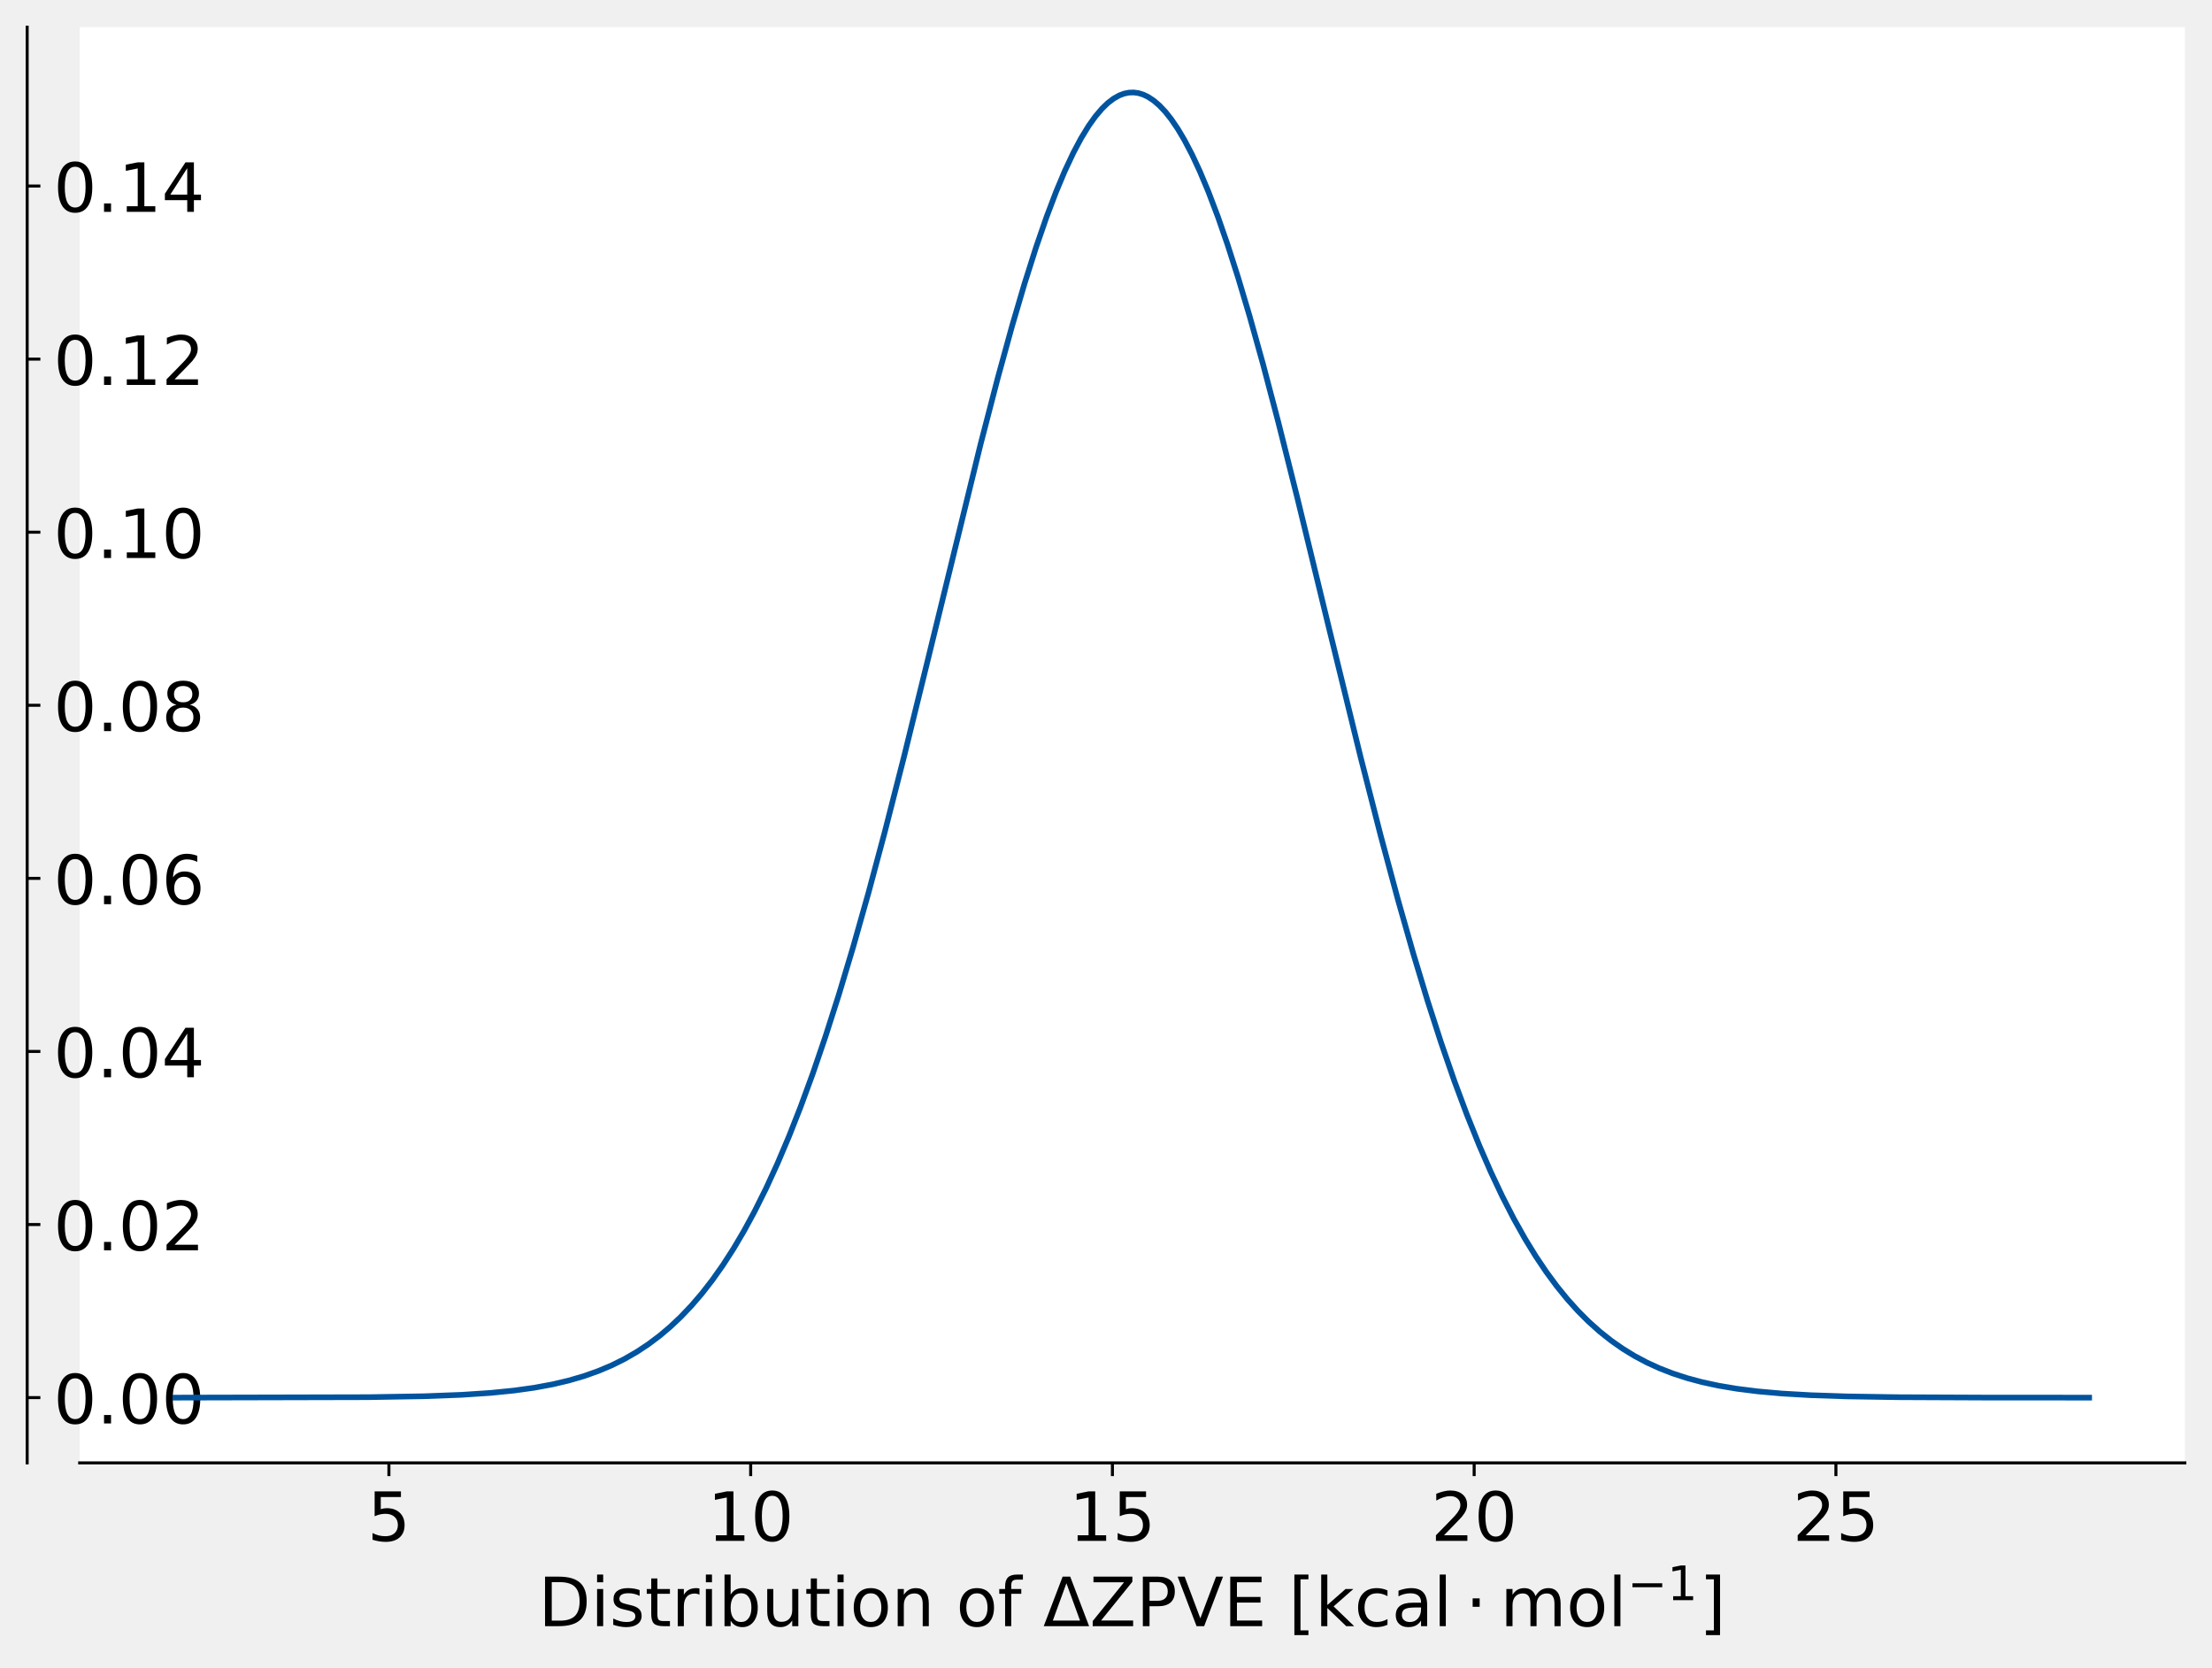
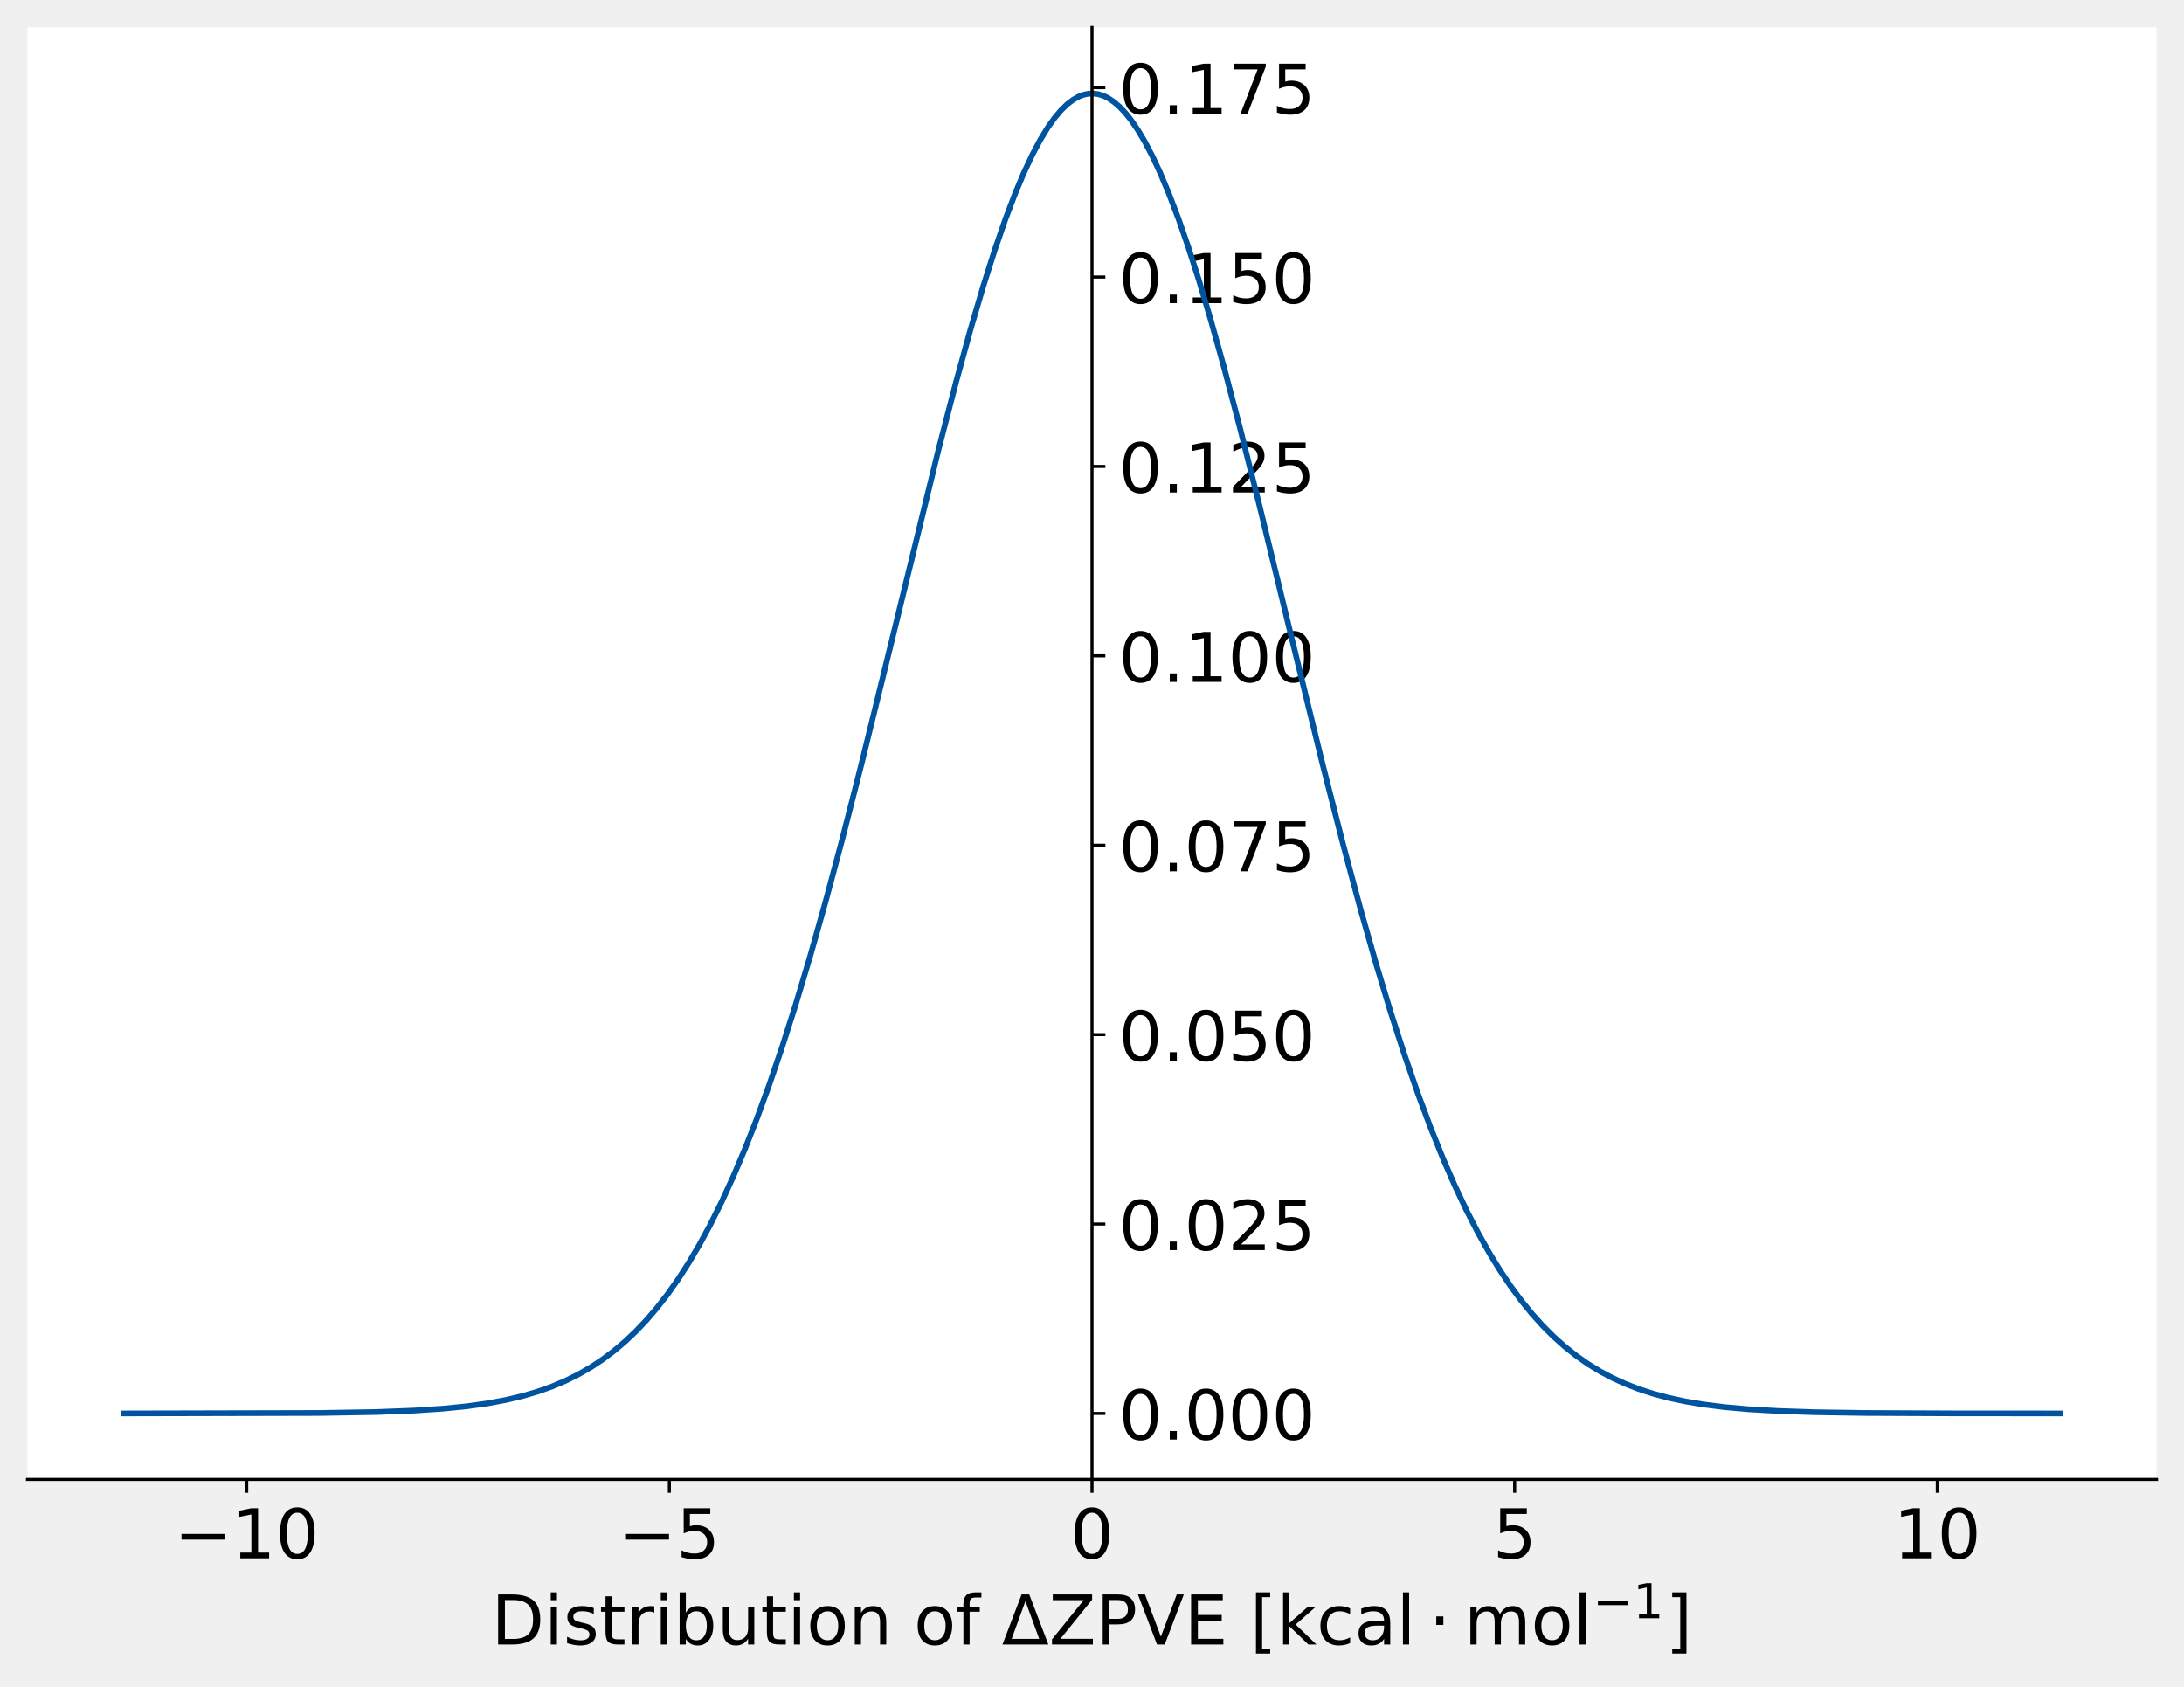
- <svg xmlns="http://www.w3.org/2000/svg" xmlns:xlink="http://www.w3.org/1999/xlink" width="586.318pt" height="442.061pt" viewBox="0 0 586.318 442.061" version="1.1">
+ <svg xmlns="http://www.w3.org/2000/svg" xmlns:xlink="http://www.w3.org/1999/xlink" width="572.4pt" height="442.061pt" viewBox="0 0 572.4 442.061" version="1.1">
  <defs>
    <style type="text/css">*{stroke-linejoin: round; stroke-linecap: butt}</style>
  </defs>
  <g id="figure_1">
    <g id="patch_1">
-       <path d="M 0 442.061  L 586.318 442.061  L 586.318 0  L 0 0  L 0 442.061  z " style="fill: none" />
+       <path d="M 0 442.061  L 572.4 442.061  L 572.4 0  L 0 0  L 0 442.061  z " style="fill: none" />
    </g>
    <g id="axes_1">
      <g id="patch_2">
-         <path d="M 21.118 387.72  L 579.118 387.72  L 579.118 7.2  L 21.118 7.2  z " style="fill: #ffffff" />
+         <path d="M 7.2 387.72  L 565.2 387.72  L 565.2 7.2  L 7.2 7.2  z " style="fill: #ffffff" />
      </g>
      <g id="matplotlib.axis_1">
        <g id="xtick_1">
          <g id="line2d_1">
            <defs>
-               <path id="mba9de052f4" d="M 0 0  L 0 3.5  " style="stroke: #000000; stroke-width: 0.8" />
+               <path id="mefda29a03a" d="M 0 0  L 0 3.5  " style="stroke: #000000; stroke-width: 0.8" />
            </defs>
            <g>
-               <use xlink:href="#mba9de052f4" x="103.086" y="387.72" style="stroke: #000000; stroke-width: 0.8" />
+               <use xlink:href="#mefda29a03a" x="64.658" y="387.72" style="stroke: #000000; stroke-width: 0.8" />
            </g>
          </g>
          <g id="text_1">
-             <g transform="translate(97.36021 408.3972)scale(0.18 -0.18)">
-               <defs>
-                 <path id="DejaVuSans-35" d="M 691 4666  L 3169 4666  L 3169 4134  L 1269 4134  L 1269 2991  Q 1406 3038 1543 3061  Q 1681 3084 1819 3084  Q 2600 3084 3056 2656  Q 3513 2228 3513 1497  Q 3513 744 3044 326  Q 2575 -91 1722 -91  Q 1428 -91 1123 -41  Q 819 9 494 109  L 494 744  Q 775 591 1075 516  Q 1375 441 1709 441  Q 2250 441 2565 725  Q 2881 1009 2881 1497  Q 2881 1984 2565 2268  Q 2250 2553 1709 2553  Q 1456 2553 1204 2497  Q 953 2441 691 2322  L 691 4666  z " transform="scale(0.015625)" />
-               </defs>
-               <use xlink:href="#DejaVuSans-35" />
+             <g transform="translate(45.6637 408.3972)scale(0.18 -0.18)">
+               <defs>
+                 <path id="DejaVuSans-2212" d="M 678 2272  L 4684 2272  L 4684 1741  L 678 1741  L 678 2272  z " transform="scale(0.015625)" />
+                 <path id="DejaVuSans-31" d="M 794 531  L 1825 531  L 1825 4091  L 703 3866  L 703 4441  L 1819 4666  L 2450 4666  L 2450 531  L 3481 531  L 3481 0  L 794 0  L 794 531  z " transform="scale(0.015625)" />
+                 <path id="DejaVuSans-30" d="M 2034 4250  Q 1547 4250 1301 3770  Q 1056 3291 1056 2328  Q 1056 1369 1301 889  Q 1547 409 2034 409  Q 2525 409 2770 889  Q 3016 1369 3016 2328  Q 3016 3291 2770 3770  Q 2525 4250 2034 4250  z M 2034 4750  Q 2819 4750 3233 4129  Q 3647 3509 3647 2328  Q 3647 1150 3233 529  Q 2819 -91 2034 -91  Q 1250 -91 836 529  Q 422 1150 422 2328  Q 422 3509 836 4129  Q 1250 4750 2034 4750  z " transform="scale(0.015625)" />
+               </defs>
+               <use xlink:href="#DejaVuSans-2212" />
+               <use xlink:href="#DejaVuSans-31" x="83.789" />
+               <use xlink:href="#DejaVuSans-30" x="147.412" />
            </g>
          </g>
        </g>
        <g id="xtick_2">
          <g id="line2d_2">
            <g>
-               <use xlink:href="#mba9de052f4" x="198.973" y="387.72" style="stroke: #000000; stroke-width: 0.8" />
+               <use xlink:href="#mefda29a03a" x="175.429" y="387.72" style="stroke: #000000; stroke-width: 0.8" />
            </g>
          </g>
          <g id="text_2">
-             <g transform="translate(187.5204 408.3972)scale(0.18 -0.18)">
-               <defs>
-                 <path id="DejaVuSans-31" d="M 794 531  L 1825 531  L 1825 4091  L 703 3866  L 703 4441  L 1819 4666  L 2450 4666  L 2450 531  L 3481 531  L 3481 0  L 794 0  L 794 531  z " transform="scale(0.015625)" />
-                 <path id="DejaVuSans-30" d="M 2034 4250  Q 1547 4250 1301 3770  Q 1056 3291 1056 2328  Q 1056 1369 1301 889  Q 1547 409 2034 409  Q 2525 409 2770 889  Q 3016 1369 3016 2328  Q 3016 3291 2770 3770  Q 2525 4250 2034 4250  z M 2034 4750  Q 2819 4750 3233 4129  Q 3647 3509 3647 2328  Q 3647 1150 3233 529  Q 2819 -91 2034 -91  Q 1250 -91 836 529  Q 422 1150 422 2328  Q 422 3509 836 4129  Q 1250 4750 2034 4750  z " transform="scale(0.015625)" />
-               </defs>
+             <g transform="translate(162.161 408.3972)scale(0.18 -0.18)">
+               <defs>
+                 <path id="DejaVuSans-35" d="M 691 4666  L 3169 4666  L 3169 4134  L 1269 4134  L 1269 2991  Q 1406 3038 1543 3061  Q 1681 3084 1819 3084  Q 2600 3084 3056 2656  Q 3513 2228 3513 1497  Q 3513 744 3044 326  Q 2575 -91 1722 -91  Q 1428 -91 1123 -41  Q 819 9 494 109  L 494 744  Q 775 591 1075 516  Q 1375 441 1709 441  Q 2250 441 2565 725  Q 2881 1009 2881 1497  Q 2881 1984 2565 2268  Q 2250 2553 1709 2553  Q 1456 2553 1204 2497  Q 953 2441 691 2322  L 691 4666  z " transform="scale(0.015625)" />
+               </defs>
+               <use xlink:href="#DejaVuSans-2212" />
+               <use xlink:href="#DejaVuSans-35" x="83.789" />
+             </g>
+           </g>
+         </g>
+         <g id="xtick_3">
+           <g id="line2d_3">
+             <g>
+               <use xlink:href="#mefda29a03a" x="286.2" y="387.72" style="stroke: #000000; stroke-width: 0.8" />
+             </g>
+           </g>
+           <g id="text_3">
+             <g transform="translate(280.4737 408.3972)scale(0.18 -0.18)">
+               <use xlink:href="#DejaVuSans-30" />
+             </g>
+           </g>
+         </g>
+         <g id="xtick_4">
+           <g id="line2d_4">
+             <g>
+               <use xlink:href="#mefda29a03a" x="396.971" y="387.72" style="stroke: #000000; stroke-width: 0.8" />
+             </g>
+           </g>
+           <g id="text_4">
+             <g transform="translate(391.2448 408.3972)scale(0.18 -0.18)">
+               <use xlink:href="#DejaVuSans-35" />
+             </g>
+           </g>
+         </g>
+         <g id="xtick_5">
+           <g id="line2d_5">
+             <g>
+               <use xlink:href="#mefda29a03a" x="507.742" y="387.72" style="stroke: #000000; stroke-width: 0.8" />
+             </g>
+           </g>
+           <g id="text_5">
+             <g transform="translate(496.2896 408.3972)scale(0.18 -0.18)">
              <use xlink:href="#DejaVuSans-31" />
              <use xlink:href="#DejaVuSans-30" x="63.623" />
            </g>
          </g>
        </g>
-         <g id="xtick_3">
-           <g id="line2d_3">
-             <g>
-               <use xlink:href="#mba9de052f4" x="294.859" y="387.72" style="stroke: #000000; stroke-width: 0.8" />
-             </g>
-           </g>
-           <g id="text_3">
-             <g transform="translate(283.4069 408.3972)scale(0.18 -0.18)">
-               <use xlink:href="#DejaVuSans-31" />
-               <use xlink:href="#DejaVuSans-35" x="63.623" />
-             </g>
-           </g>
-         </g>
-         <g id="xtick_4">
-           <g id="line2d_4">
-             <g>
-               <use xlink:href="#mba9de052f4" x="390.746" y="387.72" style="stroke: #000000; stroke-width: 0.8" />
-             </g>
-           </g>
-           <g id="text_4">
-             <g transform="translate(379.2934 408.3972)scale(0.18 -0.18)">
-               <defs>
-                 <path id="DejaVuSans-32" d="M 1228 531  L 3431 531  L 3431 0  L 469 0  L 469 531  Q 828 903 1448 1529  Q 2069 2156 2228 2338  Q 2531 2678 2651 2914  Q 2772 3150 2772 3378  Q 2772 3750 2511 3984  Q 2250 4219 1831 4219  Q 1534 4219 1204 4116  Q 875 4013 500 3803  L 500 4441  Q 881 4594 1212 4672  Q 1544 4750 1819 4750  Q 2544 4750 2975 4387  Q 3406 4025 3406 3419  Q 3406 3131 3298 2873  Q 3191 2616 2906 2266  Q 2828 2175 2409 1742  Q 1991 1309 1228 531  z " transform="scale(0.015625)" />
-               </defs>
-               <use xlink:href="#DejaVuSans-32" />
-               <use xlink:href="#DejaVuSans-30" x="63.623" />
-             </g>
-           </g>
-         </g>
-         <g id="xtick_5">
-           <g id="line2d_5">
-             <g>
-               <use xlink:href="#mba9de052f4" x="486.632" y="387.72" style="stroke: #000000; stroke-width: 0.8" />
-             </g>
-           </g>
-           <g id="text_5">
-             <g transform="translate(475.1798 408.3972)scale(0.18 -0.18)">
-               <use xlink:href="#DejaVuSans-32" />
-               <use xlink:href="#DejaVuSans-35" x="63.623" />
-             </g>
-           </g>
-         </g>
        <g id="text_6">
-           <g transform="translate(142.7084 431.1172)scale(0.18 -0.18)">
+           <g transform="translate(128.79 431.1172)scale(0.18 -0.18)">
            <defs>
              <path id="DejaVuSans-44" d="M 1259 4147  L 1259 519  L 2022 519  Q 2988 519 3436 956  Q 3884 1394 3884 2338  Q 3884 3275 3436 3711  Q 2988 4147 2022 4147  L 1259 4147  z M 628 4666  L 1925 4666  Q 3281 4666 3915 4102  Q 4550 3538 4550 2338  Q 4550 1131 3912 565  Q 3275 0 1925 0  L 628 0  L 628 4666  z " transform="scale(0.015625)" />
              <path id="DejaVuSans-69" d="M 603 3500  L 1178 3500  L 1178 0  L 603 0  L 603 3500  z M 603 4863  L 1178 4863  L 1178 4134  L 603 4134  L 603 4863  z " transform="scale(0.015625)" />
              <path id="DejaVuSans-73" d="M 2834 3397  L 2834 2853  Q 2591 2978 2328 3040  Q 2066 3103 1784 3103  Q 1356 3103 1142 2972  Q 928 2841 928 2578  Q 928 2378 1081 2264  Q 1234 2150 1697 2047  L 1894 2003  Q 2506 1872 2764 1633  Q 3022 1394 3022 966  Q 3022 478 2636 193  Q 2250 -91 1575 -91  Q 1294 -91 989 -36  Q 684 19 347 128  L 347 722  Q 666 556 975 473  Q 1284 391 1588 391  Q 1994 391 2212 530  Q 2431 669 2431 922  Q 2431 1156 2273 1281  Q 2116 1406 1581 1522  L 1381 1569  Q 847 1681 609 1914  Q 372 2147 372 2553  Q 372 3047 722 3315  Q 1072 3584 1716 3584  Q 2034 3584 2315 3537  Q 2597 3491 2834 3397  z " transform="scale(0.015625)" />
              <path id="DejaVuSans-74" d="M 1172 4494  L 1172 3500  L 2356 3500  L 2356 3053  L 1172 3053  L 1172 1153  Q 1172 725 1289 603  Q 1406 481 1766 481  L 2356 481  L 2356 0  L 1766 0  Q 1100 0 847 248  Q 594 497 594 1153  L 594 3053  L 172 3053  L 172 3500  L 594 3500  L 594 4494  L 1172 4494  z " transform="scale(0.015625)" />
              <path id="DejaVuSans-72" d="M 2631 2963  Q 2534 3019 2420 3045  Q 2306 3072 2169 3072  Q 1681 3072 1420 2755  Q 1159 2438 1159 1844  L 1159 0  L 581 0  L 581 3500  L 1159 3500  L 1159 2956  Q 1341 3275 1631 3429  Q 1922 3584 2338 3584  Q 2397 3584 2469 3576  Q 2541 3569 2628 3553  L 2631 2963  z " transform="scale(0.015625)" />
              <path id="DejaVuSans-62" d="M 3116 1747  Q 3116 2381 2855 2742  Q 2594 3103 2138 3103  Q 1681 3103 1420 2742  Q 1159 2381 1159 1747  Q 1159 1113 1420 752  Q 1681 391 2138 391  Q 2594 391 2855 752  Q 3116 1113 3116 1747  z M 1159 2969  Q 1341 3281 1617 3432  Q 1894 3584 2278 3584  Q 2916 3584 3314 3078  Q 3713 2572 3713 1747  Q 3713 922 3314 415  Q 2916 -91 2278 -91  Q 1894 -91 1617 61  Q 1341 213 1159 525  L 1159 0  L 581 0  L 581 4863  L 1159 4863  L 1159 2969  z " transform="scale(0.015625)" />
              <path id="DejaVuSans-75" d="M 544 1381  L 544 3500  L 1119 3500  L 1119 1403  Q 1119 906 1312 657  Q 1506 409 1894 409  Q 2359 409 2629 706  Q 2900 1003 2900 1516  L 2900 3500  L 3475 3500  L 3475 0  L 2900 0  L 2900 538  Q 2691 219 2414 64  Q 2138 -91 1772 -91  Q 1169 -91 856 284  Q 544 659 544 1381  z M 1991 3584  L 1991 3584  z " transform="scale(0.015625)" />
              <path id="DejaVuSans-6f" d="M 1959 3097  Q 1497 3097 1228 2736  Q 959 2375 959 1747  Q 959 1119 1226 758  Q 1494 397 1959 397  Q 2419 397 2687 759  Q 2956 1122 2956 1747  Q 2956 2369 2687 2733  Q 2419 3097 1959 3097  z M 1959 3584  Q 2709 3584 3137 3096  Q 3566 2609 3566 1747  Q 3566 888 3137 398  Q 2709 -91 1959 -91  Q 1206 -91 779 398  Q 353 888 353 1747  Q 353 2609 779 3096  Q 1206 3584 1959 3584  z " transform="scale(0.015625)" />
              <path id="DejaVuSans-6e" d="M 3513 2113  L 3513 0  L 2938 0  L 2938 2094  Q 2938 2591 2744 2837  Q 2550 3084 2163 3084  Q 1697 3084 1428 2787  Q 1159 2491 1159 1978  L 1159 0  L 581 0  L 581 3500  L 1159 3500  L 1159 2956  Q 1366 3272 1645 3428  Q 1925 3584 2291 3584  Q 2894 3584 3203 3211  Q 3513 2838 3513 2113  z " transform="scale(0.015625)" />
              <path id="DejaVuSans-20" transform="scale(0.015625)" />
              <path id="DejaVuSans-66" d="M 2375 4863  L 2375 4384  L 1825 4384  Q 1516 4384 1395 4259  Q 1275 4134 1275 3809  L 1275 3500  L 2222 3500  L 2222 3053  L 1275 3053  L 1275 0  L 697 0  L 697 3053  L 147 3053  L 147 3500  L 697 3500  L 697 3744  Q 697 4328 969 4595  Q 1241 4863 1831 4863  L 2375 4863  z " transform="scale(0.015625)" />
              <path id="DejaVuSans-394" d="M 2188 4044  L 906 525  L 3472 525  L 2188 4044  z M 50 0  L 1831 4666  L 2547 4666  L 4325 0  L 50 0  z " transform="scale(0.015625)" />
              <path id="DejaVuSans-5a" d="M 359 4666  L 4025 4666  L 4025 4184  L 1075 531  L 4097 531  L 4097 0  L 288 0  L 288 481  L 3238 4134  L 359 4134  L 359 4666  z " transform="scale(0.015625)" />
              <path id="DejaVuSans-50" d="M 1259 4147  L 1259 2394  L 2053 2394  Q 2494 2394 2734 2622  Q 2975 2850 2975 3272  Q 2975 3691 2734 3919  Q 2494 4147 2053 4147  L 1259 4147  z M 628 4666  L 2053 4666  Q 2838 4666 3239 4311  Q 3641 3956 3641 3272  Q 3641 2581 3239 2228  Q 2838 1875 2053 1875  L 1259 1875  L 1259 0  L 628 0  L 628 4666  z " transform="scale(0.015625)" />
              <path id="DejaVuSans-56" d="M 1831 0  L 50 4666  L 709 4666  L 2188 738  L 3669 4666  L 4325 4666  L 2547 0  L 1831 0  z " transform="scale(0.015625)" />
              <path id="DejaVuSans-45" d="M 628 4666  L 3578 4666  L 3578 4134  L 1259 4134  L 1259 2753  L 3481 2753  L 3481 2222  L 1259 2222  L 1259 531  L 3634 531  L 3634 0  L 628 0  L 628 4666  z " transform="scale(0.015625)" />
              <path id="DejaVuSans-5b" d="M 550 4863  L 1875 4863  L 1875 4416  L 1125 4416  L 1125 -397  L 1875 -397  L 1875 -844  L 550 -844  L 550 4863  z " transform="scale(0.015625)" />
              <path id="DejaVuSans-6b" d="M 581 4863  L 1159 4863  L 1159 1991  L 2875 3500  L 3609 3500  L 1753 1863  L 3688 0  L 2938 0  L 1159 1709  L 1159 0  L 581 0  L 581 4863  z " transform="scale(0.015625)" />
              <path id="DejaVuSans-63" d="M 3122 3366  L 3122 2828  Q 2878 2963 2633 3030  Q 2388 3097 2138 3097  Q 1578 3097 1268 2742  Q 959 2388 959 1747  Q 959 1106 1268 751  Q 1578 397 2138 397  Q 2388 397 2633 464  Q 2878 531 3122 666  L 3122 134  Q 2881 22 2623 -34  Q 2366 -91 2075 -91  Q 1284 -91 818 406  Q 353 903 353 1747  Q 353 2603 823 3093  Q 1294 3584 2113 3584  Q 2378 3584 2631 3529  Q 2884 3475 3122 3366  z " transform="scale(0.015625)" />
              <path id="DejaVuSans-61" d="M 2194 1759  Q 1497 1759 1228 1600  Q 959 1441 959 1056  Q 959 750 1161 570  Q 1363 391 1709 391  Q 2188 391 2477 730  Q 2766 1069 2766 1631  L 2766 1759  L 2194 1759  z M 3341 1997  L 3341 0  L 2766 0  L 2766 531  Q 2569 213 2275 61  Q 1981 -91 1556 -91  Q 1019 -91 701 211  Q 384 513 384 1019  Q 384 1609 779 1909  Q 1175 2209 1959 2209  L 2766 2209  L 2766 2266  Q 2766 2663 2505 2880  Q 2244 3097 1772 3097  Q 1472 3097 1187 3025  Q 903 2953 641 2809  L 641 3341  Q 956 3463 1253 3523  Q 1550 3584 1831 3584  Q 2591 3584 2966 3190  Q 3341 2797 3341 1997  z " transform="scale(0.015625)" />
              <path id="DejaVuSans-6c" d="M 603 4863  L 1178 4863  L 1178 0  L 603 0  L 603 4863  z " transform="scale(0.015625)" />
              <path id="DejaVuSans-22c5" d="M 684 2619  L 1344 2619  L 1344 1825  L 684 1825  L 684 2619  z " transform="scale(0.015625)" />
              <path id="DejaVuSans-6d" d="M 3328 2828  Q 3544 3216 3844 3400  Q 4144 3584 4550 3584  Q 5097 3584 5394 3201  Q 5691 2819 5691 2113  L 5691 0  L 5113 0  L 5113 2094  Q 5113 2597 4934 2840  Q 4756 3084 4391 3084  Q 3944 3084 3684 2787  Q 3425 2491 3425 1978  L 3425 0  L 2847 0  L 2847 2094  Q 2847 2600 2669 2842  Q 2491 3084 2119 3084  Q 1678 3084 1418 2786  Q 1159 2488 1159 1978  L 1159 0  L 581 0  L 581 3500  L 1159 3500  L 1159 2956  Q 1356 3278 1631 3431  Q 1906 3584 2284 3584  Q 2666 3584 2933 3390  Q 3200 3197 3328 2828  z " transform="scale(0.015625)" />
-               <path id="DejaVuSans-2212" d="M 678 2272  L 4684 2272  L 4684 1741  L 678 1741  L 678 2272  z " transform="scale(0.015625)" />
              <path id="DejaVuSans-5d" d="M 1947 4863  L 1947 -844  L 622 -844  L 622 -397  L 1369 -397  L 1369 4416  L 622 4416  L 622 4863  L 1947 4863  z " transform="scale(0.015625)" />
            </defs>
            <use xlink:href="#DejaVuSans-44" transform="translate(0 0.684375)" />
            <use xlink:href="#DejaVuSans-69" transform="translate(77.00195 0.684375)" />
            <use xlink:href="#DejaVuSans-73" transform="translate(104.7852 0.684375)" />
            <use xlink:href="#DejaVuSans-74" transform="translate(156.8848 0.684375)" />
            <use xlink:href="#DejaVuSans-72" transform="translate(196.0938 0.684375)" />
            <use xlink:href="#DejaVuSans-69" transform="translate(237.207 0.684375)" />
            <use xlink:href="#DejaVuSans-62" transform="translate(264.9902 0.684375)" />
            <use xlink:href="#DejaVuSans-75" transform="translate(328.4668 0.684375)" />
            <use xlink:href="#DejaVuSans-74" transform="translate(391.8457 0.684375)" />
            <use xlink:href="#DejaVuSans-69" transform="translate(431.0547 0.684375)" />
            <use xlink:href="#DejaVuSans-6f" transform="translate(458.8379 0.684375)" />
            <use xlink:href="#DejaVuSans-6e" transform="translate(520.0195 0.684375)" />
            <use xlink:href="#DejaVuSans-20" transform="translate(583.3984 0.684375)" />
            <use xlink:href="#DejaVuSans-6f" transform="translate(615.1855 0.684375)" />
            <use xlink:href="#DejaVuSans-66" transform="translate(676.3672 0.684375)" />
            <use xlink:href="#DejaVuSans-20" transform="translate(711.5723 0.684375)" />
            <use xlink:href="#DejaVuSans-394" transform="translate(743.3594 0.684375)" />
            <use xlink:href="#DejaVuSans-5a" transform="translate(811.7676 0.684375)" />
            <use xlink:href="#DejaVuSans-50" transform="translate(880.2734 0.684375)" />
            <use xlink:href="#DejaVuSans-56" transform="translate(940.5762 0.684375)" />
            <use xlink:href="#DejaVuSans-45" transform="translate(1008.984 0.684375)" />
            <use xlink:href="#DejaVuSans-5b" transform="translate(1104.638 0.684375)" />
            <use xlink:href="#DejaVuSans-6b" transform="translate(1143.652 0.684375)" />
            <use xlink:href="#DejaVuSans-63" transform="translate(1201.562 0.684375)" />
            <use xlink:href="#DejaVuSans-61" transform="translate(1256.543 0.684375)" />
            <use xlink:href="#DejaVuSans-6c" transform="translate(1317.822 0.684375)" />
            <use xlink:href="#DejaVuSans-22c5" transform="translate(1365.088 0.684375)" />
            <use xlink:href="#DejaVuSans-6d" transform="translate(1416.357 0.684375)" />
            <use xlink:href="#DejaVuSans-6f" transform="translate(1513.769 0.684375)" />
            <use xlink:href="#DejaVuSans-6c" transform="translate(1574.951 0.684375)" />
            <use xlink:href="#DejaVuSans-2212" transform="translate(1603.691 38.96563)scale(0.7)" />
            <use xlink:href="#DejaVuSans-31" transform="translate(1662.343 38.96563)scale(0.7)" />
            <use xlink:href="#DejaVuSans-5d" transform="translate(1709.614 0.684375)" />
          </g>
        </g>
      </g>
      <g id="matplotlib.axis_2">
        <g id="ytick_1">
          <g id="line2d_6">
            <defs>
-               <path id="med8c706c30" d="M 0 0  L 3.5 0  " style="stroke: #000000; stroke-width: 0.8" />
+               <path id="m83120de9ba" d="M 0 0  L 3.5 0  " style="stroke: #000000; stroke-width: 0.8" />
            </defs>
            <g>
-               <use xlink:href="#med8c706c30" x="7.2" y="370.425" style="stroke: #000000; stroke-width: 0.8" />
+               <use xlink:href="#m83120de9ba" x="286.2" y="370.425" style="stroke: #000000; stroke-width: 0.8" />
            </g>
          </g>
          <g id="text_7">
-             <g transform="translate(14.2 377.2635)scale(0.18 -0.18)">
+             <g transform="translate(293.2 377.2635)scale(0.18 -0.18)">
              <defs>
                <path id="DejaVuSans-2e" d="M 684 794  L 1344 794  L 1344 0  L 684 0  L 684 794  z " transform="scale(0.015625)" />
              </defs>
              <use xlink:href="#DejaVuSans-30" />
              <use xlink:href="#DejaVuSans-2e" x="63.623" />
              <use xlink:href="#DejaVuSans-30" x="95.41" />
              <use xlink:href="#DejaVuSans-30" x="159.033" />
+               <use xlink:href="#DejaVuSans-30" x="222.656" />
            </g>
          </g>
        </g>
        <g id="ytick_2">
          <g id="line2d_7">
            <g>
-               <use xlink:href="#med8c706c30" x="7.2" y="324.551" style="stroke: #000000; stroke-width: 0.8" />
+               <use xlink:href="#m83120de9ba" x="286.2" y="320.788" style="stroke: #000000; stroke-width: 0.8" />
            </g>
          </g>
          <g id="text_8">
-             <g transform="translate(14.2 331.39)scale(0.18 -0.18)">
+             <g transform="translate(293.2 327.6268)scale(0.18 -0.18)">
+               <defs>
+                 <path id="DejaVuSans-32" d="M 1228 531  L 3431 531  L 3431 0  L 469 0  L 469 531  Q 828 903 1448 1529  Q 2069 2156 2228 2338  Q 2531 2678 2651 2914  Q 2772 3150 2772 3378  Q 2772 3750 2511 3984  Q 2250 4219 1831 4219  Q 1534 4219 1204 4116  Q 875 4013 500 3803  L 500 4441  Q 881 4594 1212 4672  Q 1544 4750 1819 4750  Q 2544 4750 2975 4387  Q 3406 4025 3406 3419  Q 3406 3131 3298 2873  Q 3191 2616 2906 2266  Q 2828 2175 2409 1742  Q 1991 1309 1228 531  z " transform="scale(0.015625)" />
+               </defs>
              <use xlink:href="#DejaVuSans-30" />
              <use xlink:href="#DejaVuSans-2e" x="63.623" />
              <use xlink:href="#DejaVuSans-30" x="95.41" />
              <use xlink:href="#DejaVuSans-32" x="159.033" />
+               <use xlink:href="#DejaVuSans-35" x="222.656" />
            </g>
          </g>
        </g>
        <g id="ytick_3">
          <g id="line2d_8">
            <g>
-               <use xlink:href="#med8c706c30" x="7.2" y="278.678" style="stroke: #000000; stroke-width: 0.8" />
+               <use xlink:href="#m83120de9ba" x="286.2" y="271.152" style="stroke: #000000; stroke-width: 0.8" />
            </g>
          </g>
          <g id="text_9">
-             <g transform="translate(14.2 285.5165)scale(0.18 -0.18)">
-               <defs>
-                 <path id="DejaVuSans-34" d="M 2419 4116  L 825 1625  L 2419 1625  L 2419 4116  z M 2253 4666  L 3047 4666  L 3047 1625  L 3713 1625  L 3713 1100  L 3047 1100  L 3047 0  L 2419 0  L 2419 1100  L 313 1100  L 313 1709  L 2253 4666  z " transform="scale(0.015625)" />
-               </defs>
+             <g transform="translate(293.2 277.9901)scale(0.18 -0.18)">
              <use xlink:href="#DejaVuSans-30" />
              <use xlink:href="#DejaVuSans-2e" x="63.623" />
              <use xlink:href="#DejaVuSans-30" x="95.41" />
-               <use xlink:href="#DejaVuSans-34" x="159.033" />
+               <use xlink:href="#DejaVuSans-35" x="159.033" />
+               <use xlink:href="#DejaVuSans-30" x="222.656" />
            </g>
          </g>
        </g>
        <g id="ytick_4">
          <g id="line2d_9">
            <g>
-               <use xlink:href="#med8c706c30" x="7.2" y="232.804" style="stroke: #000000; stroke-width: 0.8" />
+               <use xlink:href="#m83120de9ba" x="286.2" y="221.515" style="stroke: #000000; stroke-width: 0.8" />
            </g>
          </g>
          <g id="text_10">
-             <g transform="translate(14.2 239.643)scale(0.18 -0.18)">
-               <defs>
-                 <path id="DejaVuSans-36" d="M 2113 2584  Q 1688 2584 1439 2293  Q 1191 2003 1191 1497  Q 1191 994 1439 701  Q 1688 409 2113 409  Q 2538 409 2786 701  Q 3034 994 3034 1497  Q 3034 2003 2786 2293  Q 2538 2584 2113 2584  z M 3366 4563  L 3366 3988  Q 3128 4100 2886 4159  Q 2644 4219 2406 4219  Q 1781 4219 1451 3797  Q 1122 3375 1075 2522  Q 1259 2794 1537 2939  Q 1816 3084 2150 3084  Q 2853 3084 3261 2657  Q 3669 2231 3669 1497  Q 3669 778 3244 343  Q 2819 -91 2113 -91  Q 1303 -91 875 529  Q 447 1150 447 2328  Q 447 3434 972 4092  Q 1497 4750 2381 4750  Q 2619 4750 2861 4703  Q 3103 4656 3366 4563  z " transform="scale(0.015625)" />
+             <g transform="translate(293.2 228.3534)scale(0.18 -0.18)">
+               <defs>
+                 <path id="DejaVuSans-37" d="M 525 4666  L 3525 4666  L 3525 4397  L 1831 0  L 1172 0  L 2766 4134  L 525 4134  L 525 4666  z " transform="scale(0.015625)" />
              </defs>
              <use xlink:href="#DejaVuSans-30" />
              <use xlink:href="#DejaVuSans-2e" x="63.623" />
              <use xlink:href="#DejaVuSans-30" x="95.41" />
-               <use xlink:href="#DejaVuSans-36" x="159.033" />
+               <use xlink:href="#DejaVuSans-37" x="159.033" />
+               <use xlink:href="#DejaVuSans-35" x="222.656" />
            </g>
          </g>
        </g>
        <g id="ytick_5">
          <g id="line2d_10">
            <g>
-               <use xlink:href="#med8c706c30" x="7.2" y="186.931" style="stroke: #000000; stroke-width: 0.8" />
+               <use xlink:href="#m83120de9ba" x="286.2" y="171.878" style="stroke: #000000; stroke-width: 0.8" />
            </g>
          </g>
          <g id="text_11">
-             <g transform="translate(14.2 193.7695)scale(0.18 -0.18)">
-               <defs>
-                 <path id="DejaVuSans-38" d="M 2034 2216  Q 1584 2216 1326 1975  Q 1069 1734 1069 1313  Q 1069 891 1326 650  Q 1584 409 2034 409  Q 2484 409 2743 651  Q 3003 894 3003 1313  Q 3003 1734 2745 1975  Q 2488 2216 2034 2216  z M 1403 2484  Q 997 2584 770 2862  Q 544 3141 544 3541  Q 544 4100 942 4425  Q 1341 4750 2034 4750  Q 2731 4750 3128 4425  Q 3525 4100 3525 3541  Q 3525 3141 3298 2862  Q 3072 2584 2669 2484  Q 3125 2378 3379 2068  Q 3634 1759 3634 1313  Q 3634 634 3220 271  Q 2806 -91 2034 -91  Q 1263 -91 848 271  Q 434 634 434 1313  Q 434 1759 690 2068  Q 947 2378 1403 2484  z M 1172 3481  Q 1172 3119 1398 2916  Q 1625 2713 2034 2713  Q 2441 2713 2670 2916  Q 2900 3119 2900 3481  Q 2900 3844 2670 4047  Q 2441 4250 2034 4250  Q 1625 4250 1398 4047  Q 1172 3844 1172 3481  z " transform="scale(0.015625)" />
-               </defs>
-               <use xlink:href="#DejaVuSans-30" />
-               <use xlink:href="#DejaVuSans-2e" x="63.623" />
-               <use xlink:href="#DejaVuSans-30" x="95.41" />
-               <use xlink:href="#DejaVuSans-38" x="159.033" />
+             <g transform="translate(293.2 178.7167)scale(0.18 -0.18)">
+               <use xlink:href="#DejaVuSans-30" />
+               <use xlink:href="#DejaVuSans-2e" x="63.623" />
+               <use xlink:href="#DejaVuSans-31" x="95.41" />
+               <use xlink:href="#DejaVuSans-30" x="159.033" />
+               <use xlink:href="#DejaVuSans-30" x="222.656" />
            </g>
          </g>
        </g>
        <g id="ytick_6">
          <g id="line2d_11">
            <g>
-               <use xlink:href="#med8c706c30" x="7.2" y="141.057" style="stroke: #000000; stroke-width: 0.8" />
+               <use xlink:href="#m83120de9ba" x="286.2" y="122.241" style="stroke: #000000; stroke-width: 0.8" />
            </g>
          </g>
          <g id="text_12">
-             <g transform="translate(14.2 147.896)scale(0.18 -0.18)">
+             <g transform="translate(293.2 129.08)scale(0.18 -0.18)">
              <use xlink:href="#DejaVuSans-30" />
              <use xlink:href="#DejaVuSans-2e" x="63.623" />
              <use xlink:href="#DejaVuSans-31" x="95.41" />
-               <use xlink:href="#DejaVuSans-30" x="159.033" />
+               <use xlink:href="#DejaVuSans-32" x="159.033" />
+               <use xlink:href="#DejaVuSans-35" x="222.656" />
            </g>
          </g>
        </g>
        <g id="ytick_7">
          <g id="line2d_12">
            <g>
-               <use xlink:href="#med8c706c30" x="7.2" y="95.184" style="stroke: #000000; stroke-width: 0.8" />
+               <use xlink:href="#m83120de9ba" x="286.2" y="72.605" style="stroke: #000000; stroke-width: 0.8" />
            </g>
          </g>
          <g id="text_13">
-             <g transform="translate(14.2 102.0225)scale(0.18 -0.18)">
+             <g transform="translate(293.2 79.44325)scale(0.18 -0.18)">
              <use xlink:href="#DejaVuSans-30" />
              <use xlink:href="#DejaVuSans-2e" x="63.623" />
              <use xlink:href="#DejaVuSans-31" x="95.41" />
-               <use xlink:href="#DejaVuSans-32" x="159.033" />
+               <use xlink:href="#DejaVuSans-35" x="159.033" />
+               <use xlink:href="#DejaVuSans-30" x="222.656" />
            </g>
          </g>
        </g>
        <g id="ytick_8">
          <g id="line2d_13">
            <g>
-               <use xlink:href="#med8c706c30" x="7.2" y="49.31" style="stroke: #000000; stroke-width: 0.8" />
+               <use xlink:href="#m83120de9ba" x="286.2" y="22.968" style="stroke: #000000; stroke-width: 0.8" />
            </g>
          </g>
          <g id="text_14">
-             <g transform="translate(14.2 56.14899)scale(0.18 -0.18)">
+             <g transform="translate(293.2 29.80654)scale(0.18 -0.18)">
              <use xlink:href="#DejaVuSans-30" />
              <use xlink:href="#DejaVuSans-2e" x="63.623" />
              <use xlink:href="#DejaVuSans-31" x="95.41" />
-               <use xlink:href="#DejaVuSans-34" x="159.033" />
+               <use xlink:href="#DejaVuSans-37" x="159.033" />
+               <use xlink:href="#DejaVuSans-35" x="222.656" />
            </g>
          </g>
        </g>
      </g>
      <g id="line2d_14">
-         <path d="M 46.482 370.424  L 97.488 370.306  L 112.461 370.056  L 122.357 369.679  L 129.97 369.178  L 136.314 368.542  L 141.643 367.797  L 146.465 366.904  L 150.779 365.886  L 154.839 364.698  L 158.645 363.345  L 162.198 361.839  L 165.497 360.2  L 168.796 358.299  L 171.841 356.286  L 174.886 353.998  L 177.678 351.636  L 180.469 349  L 183.26 346.068  L 186.052 342.818  L 188.843 339.229  L 191.635 335.279  L 194.426 330.95  L 197.217 326.222  L 200.009 321.076  L 203.054 314.97  L 206.099 308.331  L 209.144 301.149  L 212.189 293.413  L 215.488 284.406  L 218.787 274.751  L 222.34 263.644  L 226.146 250.96  L 230.207 236.6  L 234.521 220.502  L 239.596 200.646  L 245.94 174.861  L 259.897 117.803  L 264.465 100.205  L 268.271 86.372  L 271.57 75.16  L 274.615 65.564  L 277.407 57.486  L 279.944 50.798  L 282.228 45.353  L 284.512 40.485  L 286.542 36.665  L 288.572 33.341  L 290.349 30.852  L 292.125 28.764  L 293.647 27.298  L 295.17 26.137  L 296.693 25.283  L 297.961 24.808  L 299.23 24.548  L 300.499 24.505  L 301.768 24.678  L 303.037 25.067  L 304.306 25.672  L 305.828 26.68  L 307.351 27.993  L 308.873 29.609  L 310.396 31.523  L 312.172 34.125  L 313.949 37.116  L 315.979 40.997  L 318.009 45.353  L 320.293 50.798  L 322.83 57.486  L 325.368 64.8  L 328.159 73.507  L 331.204 83.715  L 334.757 96.433  L 338.817 111.836  L 343.893 132.034  L 352.013 165.435  L 360.641 200.646  L 365.97 221.471  L 370.538 238.439  L 374.598 252.697  L 378.404 265.275  L 381.957 276.278  L 385.51 286.543  L 388.809 295.399  L 392.108 303.604  L 395.153 310.604  L 398.198 317.063  L 401.243 322.997  L 404.288 328.422  L 407.08 332.966  L 409.871 337.12  L 412.662 340.903  L 415.454 344.336  L 418.245 347.439  L 421.037 350.234  L 424.082 352.957  L 427.127 355.368  L 430.172 357.492  L 433.217 359.357  L 436.516 361.113  L 439.815 362.623  L 443.368 364.008  L 447.174 365.248  L 451.234 366.333  L 455.548 367.26  L 460.37 368.07  L 465.953 368.772  L 472.297 369.335  L 479.91 369.777  L 489.553 370.101  L 503.002 370.309  L 526.095 370.408  L 553.755 370.424  L 553.755 370.424  " clip-path="url(#p6d2be4d088)" style="fill: none; stroke: #00549f; stroke-width: 1.5; stroke-linecap: square" />
+         <path d="M 32.564 370.424  L 83.57 370.306  L 98.542 370.056  L 108.439 369.679  L 116.052 369.178  L 122.396 368.542  L 127.725 367.797  L 132.546 366.904  L 136.86 365.886  L 140.921 364.698  L 144.727 363.345  L 148.28 361.839  L 151.579 360.2  L 154.878 358.299  L 157.923 356.286  L 160.968 353.998  L 163.759 351.636  L 166.551 349  L 169.342 346.068  L 172.133 342.818  L 174.925 339.229  L 177.716 335.279  L 180.508 330.95  L 183.299 326.222  L 186.09 321.076  L 189.136 314.97  L 192.181 308.331  L 195.226 301.149  L 198.271 293.413  L 201.57 284.406  L 204.869 274.751  L 208.422 263.644  L 212.228 250.96  L 216.288 236.6  L 220.602 220.502  L 225.677 200.646  L 232.022 174.861  L 245.979 117.803  L 250.546 100.205  L 254.353 86.372  L 257.652 75.16  L 260.697 65.564  L 263.488 57.486  L 266.026 50.798  L 268.31 45.353  L 270.594 40.485  L 272.624 36.665  L 274.654 33.341  L 276.43 30.852  L 278.206 28.764  L 279.729 27.298  L 281.252 26.137  L 282.774 25.283  L 284.043 24.808  L 285.312 24.548  L 286.581 24.505  L 287.849 24.678  L 289.118 25.067  L 290.387 25.672  L 291.91 26.68  L 293.432 27.993  L 294.955 29.609  L 296.477 31.523  L 298.254 34.125  L 300.03 37.116  L 302.06 40.997  L 304.09 45.353  L 306.374 50.798  L 308.912 57.486  L 311.449 64.8  L 314.241 73.507  L 317.286 83.715  L 320.839 96.433  L 324.899 111.836  L 329.974 132.034  L 338.095 165.435  L 346.723 200.646  L 352.052 221.471  L 356.619 238.439  L 360.68 252.697  L 364.486 265.275  L 368.039 276.278  L 371.591 286.543  L 374.89 295.399  L 378.189 303.604  L 381.234 310.604  L 384.279 317.063  L 387.325 322.997  L 390.37 328.422  L 393.161 332.966  L 395.953 337.12  L 398.744 340.903  L 401.535 344.336  L 404.327 347.439  L 407.118 350.234  L 410.163 352.957  L 413.209 355.368  L 416.254 357.492  L 419.299 359.357  L 422.598 361.113  L 425.897 362.623  L 429.449 364.008  L 433.256 365.248  L 437.316 366.333  L 441.63 367.26  L 446.451 368.07  L 452.034 368.772  L 458.378 369.335  L 465.991 369.777  L 475.634 370.101  L 489.084 370.309  L 512.176 370.408  L 539.836 370.424  L 539.836 370.424  " clip-path="url(#p3e056fc02c)" style="fill: none; stroke: #00549f; stroke-width: 1.5; stroke-linecap: square" />
      </g>
      <g id="patch_3">
-         <path d="M 7.2 387.72  L 7.2 7.2  " style="fill: none; stroke: #000000; stroke-width: 0.8; stroke-linejoin: miter; stroke-linecap: square" />
+         <path d="M 286.2 387.72  L 286.2 7.2  " style="fill: none; stroke: #000000; stroke-width: 0.8; stroke-linejoin: miter; stroke-linecap: square" />
      </g>
      <g id="patch_4">
-         <path d="M 21.118 387.72  L 579.118 387.72  " style="fill: none; stroke: #000000; stroke-width: 0.8; stroke-linejoin: miter; stroke-linecap: square" />
+         <path d="M 7.2 387.72  L 565.2 387.72  " style="fill: none; stroke: #000000; stroke-width: 0.8; stroke-linejoin: miter; stroke-linecap: square" />
      </g>
    </g>
  </g>
  <defs>
-     <clipPath id="p6d2be4d088">
-       <rect x="21.118" y="7.2" width="558" height="380.52" />
+     <clipPath id="p3e056fc02c">
+       <rect x="7.2" y="7.2" width="558" height="380.52" />
    </clipPath>
  </defs>
</svg>
